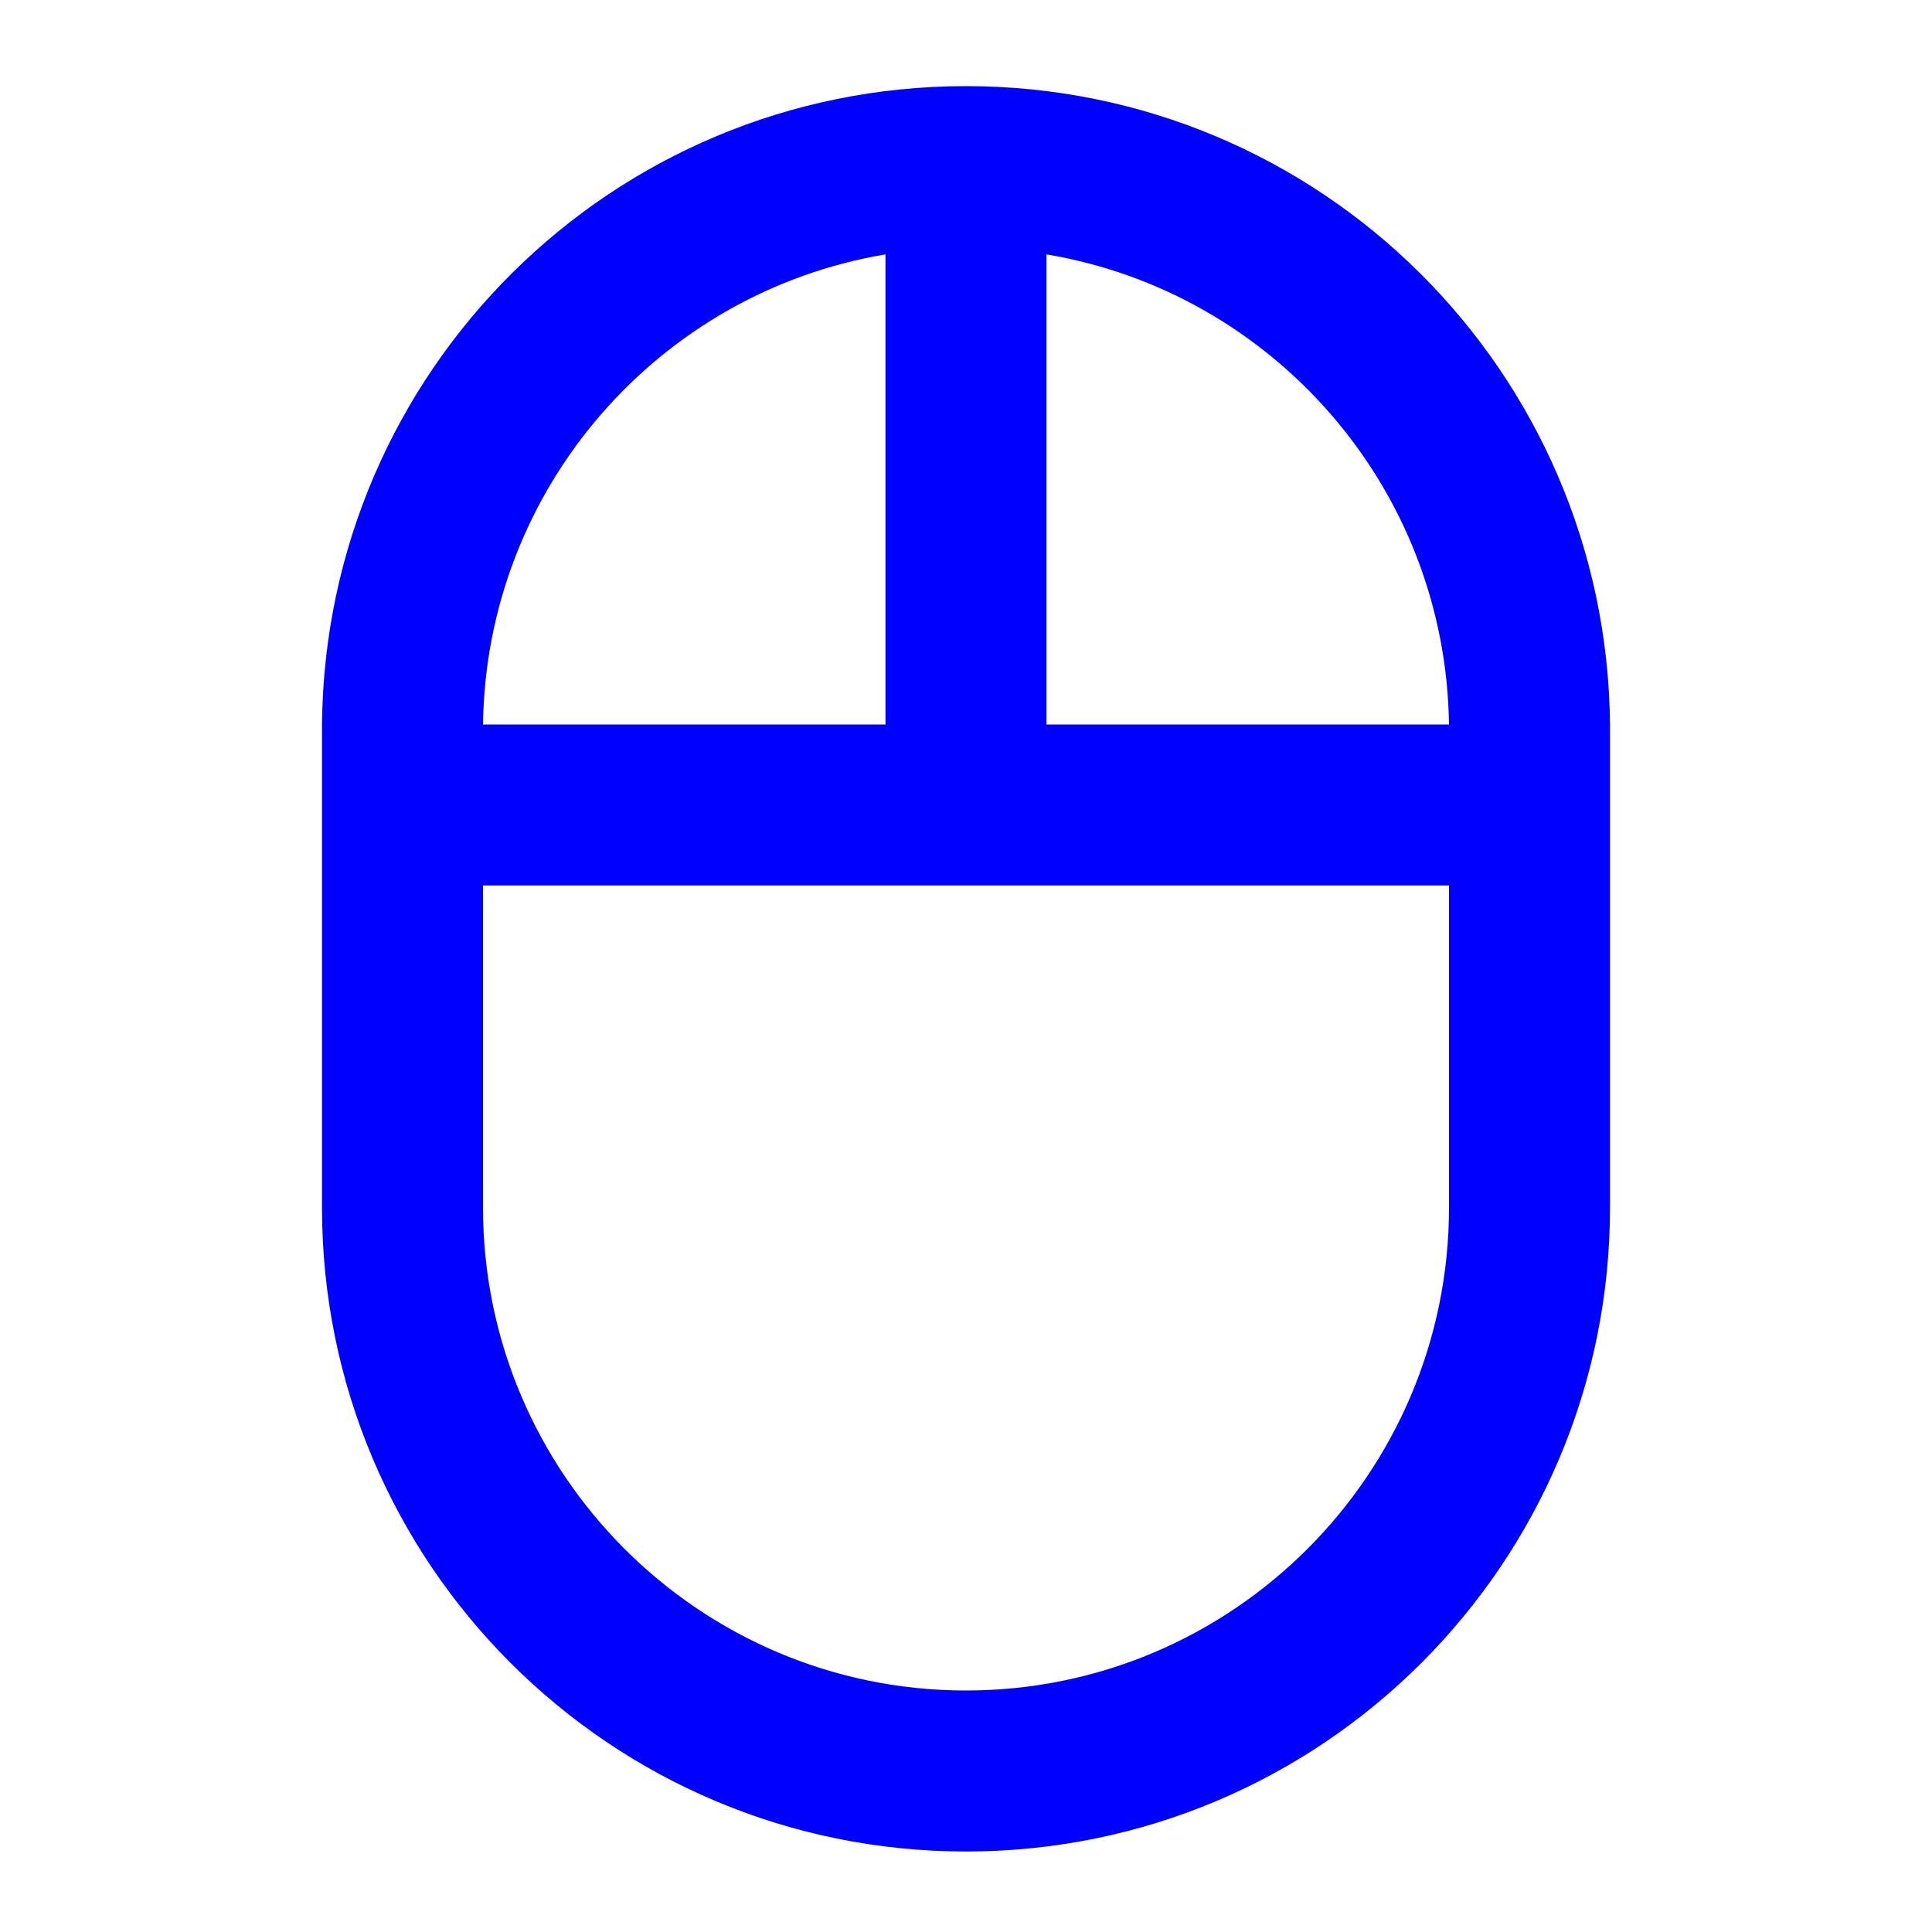
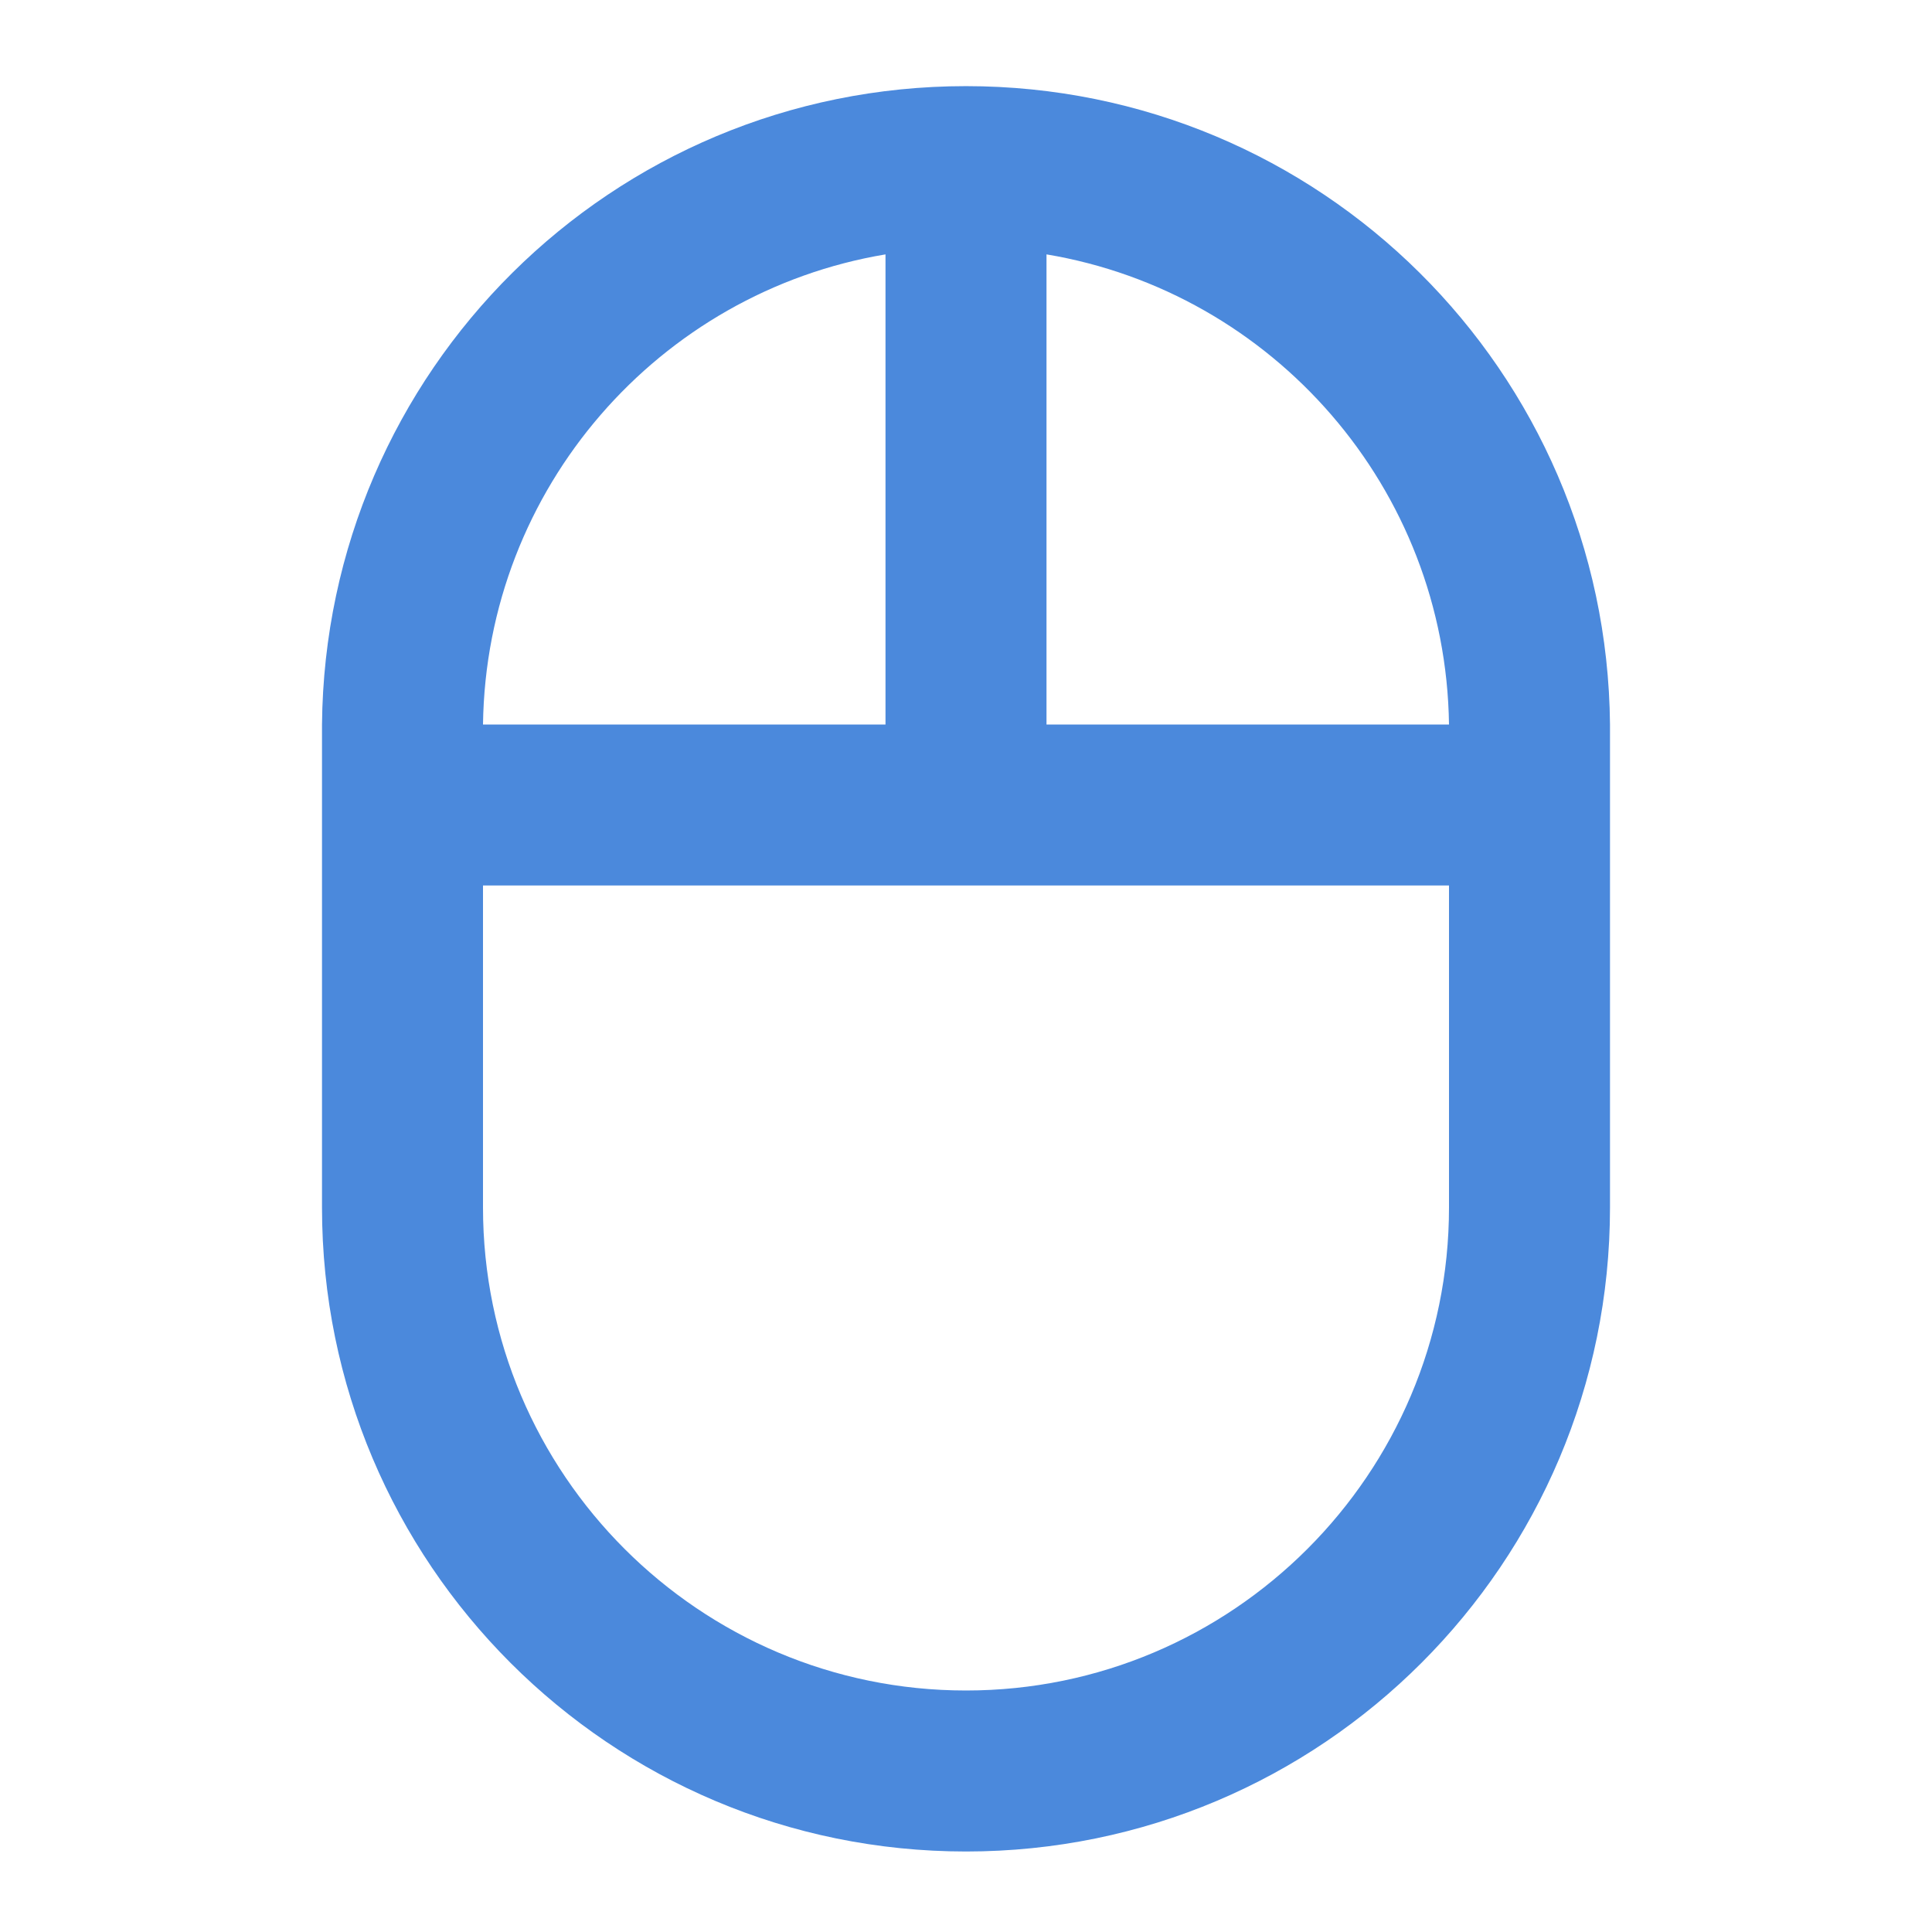
- <svg xmlns="http://www.w3.org/2000/svg" height="24px" viewBox="0 0 24 24" width="24px" fill="blue">
+ <svg xmlns="http://www.w3.org/2000/svg" height="24px" viewBox="0 0 24 24" width="24px" fill="#4b89dc">
  <path d="M0 0h24v24H0V0z" fill="none" />
  <path d="M20 9c-.04-4.39-3.6-7.93-8-7.93S4.04 4.61 4 9v6c0 4.42 3.58 8 8 8s8-3.58 8-8V9zm-2 0h-5V3.16c2.81.47 4.96 2.9 5 5.84zm-7-5.84V9H6c.04-2.94 2.19-5.37 5-5.84zM18 15c0 3.31-2.69 6-6 6s-6-2.69-6-6v-4h12v4z" />
</svg>
